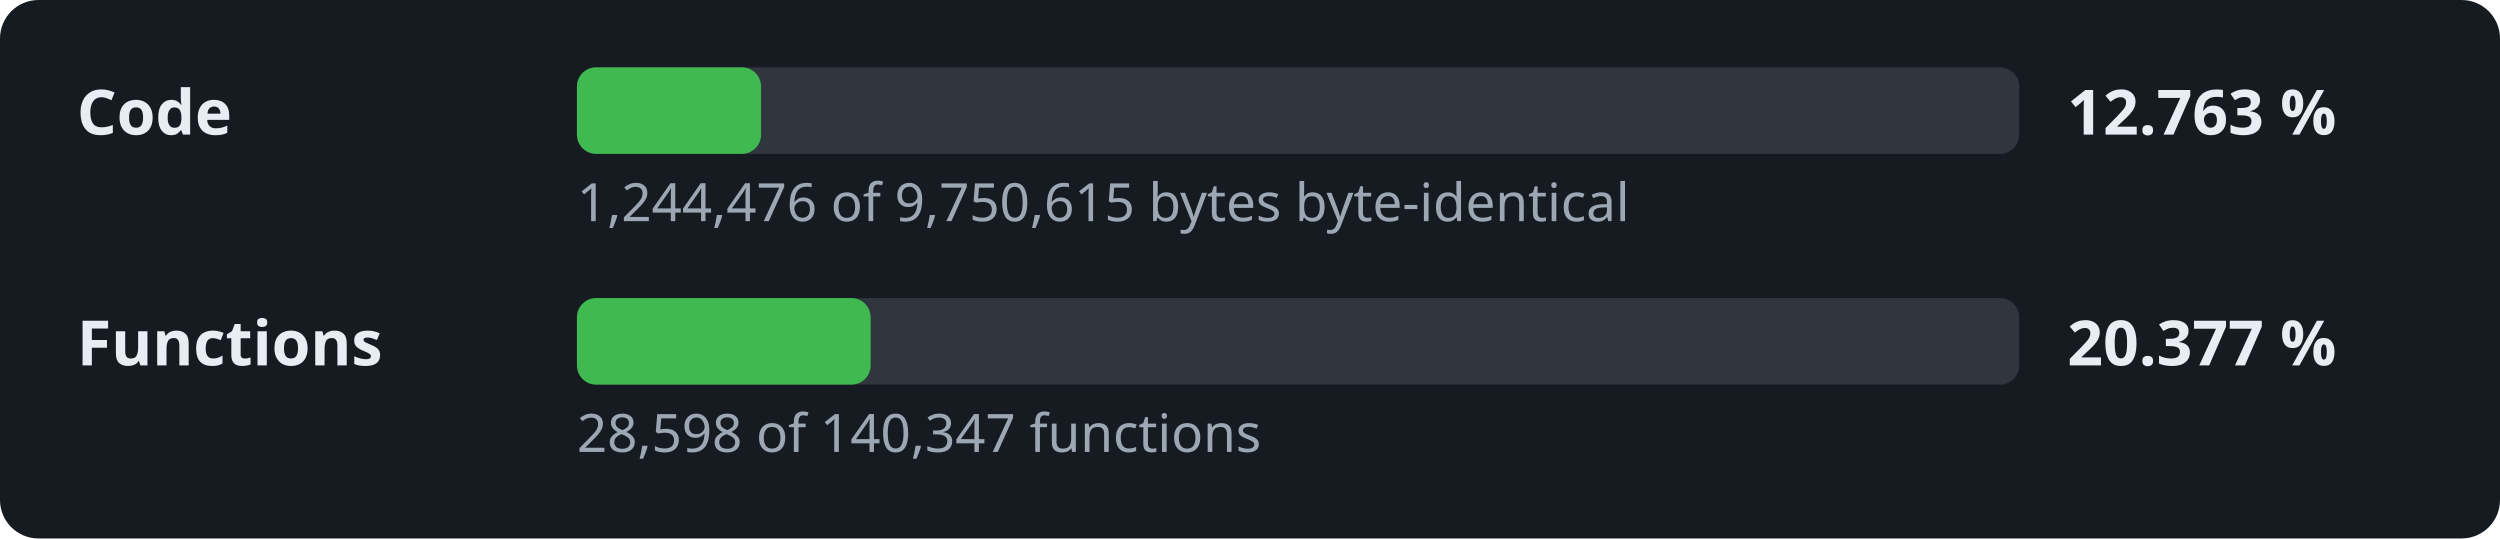
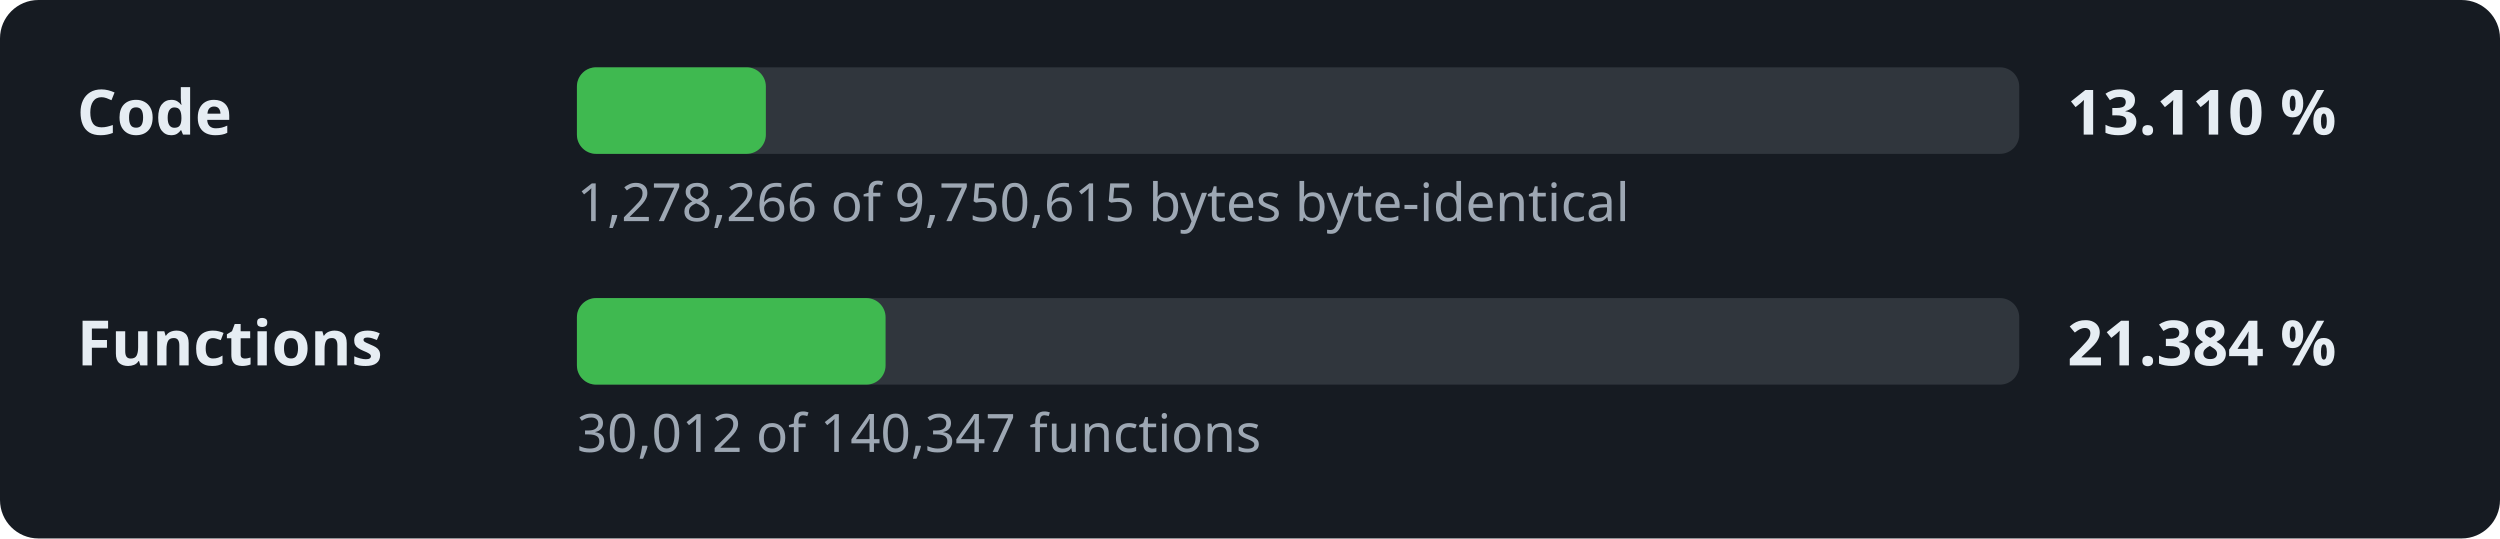
- <svg xmlns="http://www.w3.org/2000/svg" width="520" height="112" viewBox="0 0 520 112" role="img" aria-label="Decompilation progress: 12.763 % of the code">
+ <svg xmlns="http://www.w3.org/2000/svg" width="520" height="112" viewBox="0 0 520 112" role="img" aria-label="Decompilation progress: 13.110 % of the code">
  <style>.l,.v{font:600 13px sans-serif;fill:#e6edf3}.d{font:11px sans-serif;fill:#9da7b3}.t{fill:#30363d}.f{fill:#3fb950}</style>
  <rect width="520" height="112" rx="8" fill="#161b22" />
  <text x="16" y="28" class="l">Code</text>
  <rect x="120" y="14" width="300" height="18" rx="4" class="t" />
-   <rect x="120" y="14" width="38.3" height="18" rx="4" class="f" />
-   <text x="430" y="28" class="v">12.763 %</text>
-   <text x="120" y="46" class="d">1,244,476 of 9,750,615 bytes byte-identical</text>
+   <rect x="120" y="14" width="39.3" height="18" rx="4" class="f" />
+   <text x="430" y="28" class="v">13.110 %</text>
+   <text x="120" y="46" class="d">1,278,266 of 9,750,615 bytes byte-identical</text>
  <text x="16" y="76" class="l">Functions</text>
  <rect x="120" y="62" width="300" height="18" rx="4" class="t" />
-   <rect x="120" y="62" width="61.1" height="18" rx="4" class="f" />
-   <text x="430" y="76" class="v">20.377 %</text>
-   <text x="120" y="94" class="d">28,598 of 140,347 functions</text>
+   <rect x="120" y="62" width="64.2" height="18" rx="4" class="f" />
+   <text x="430" y="76" class="v">21.384 %</text>
+   <text x="120" y="94" class="d">30,012 of 140,347 functions</text>
</svg>
